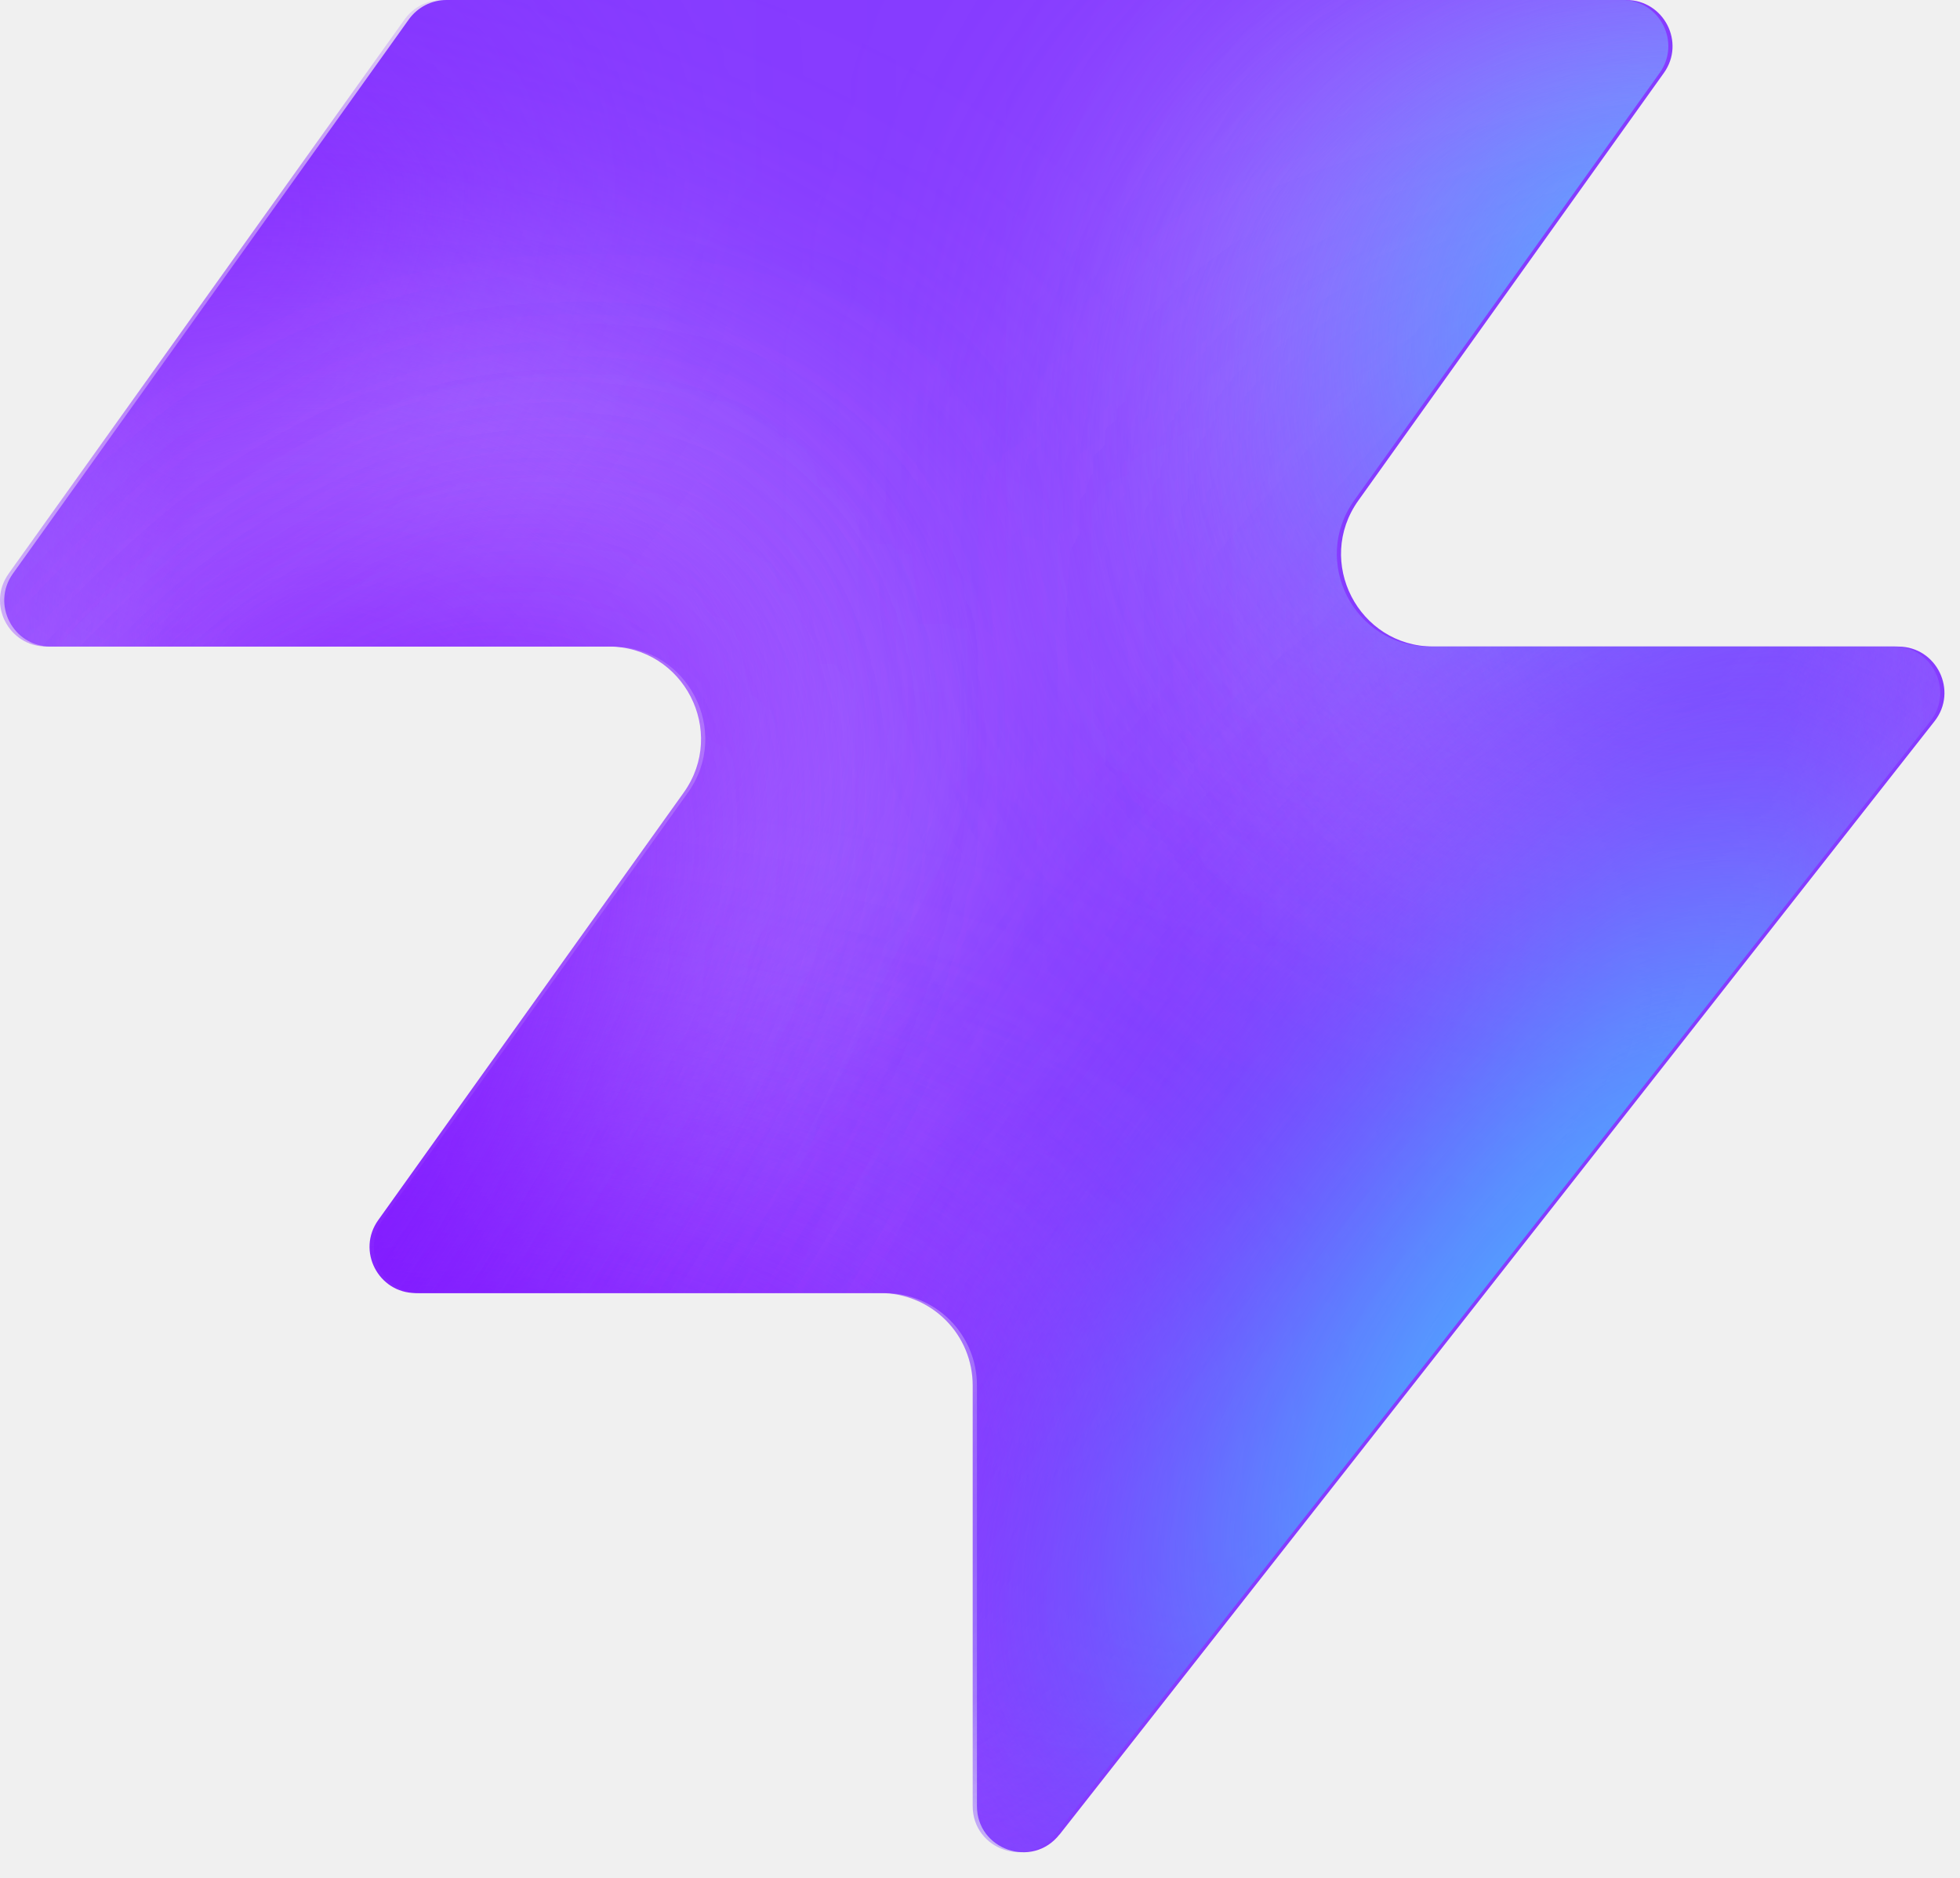
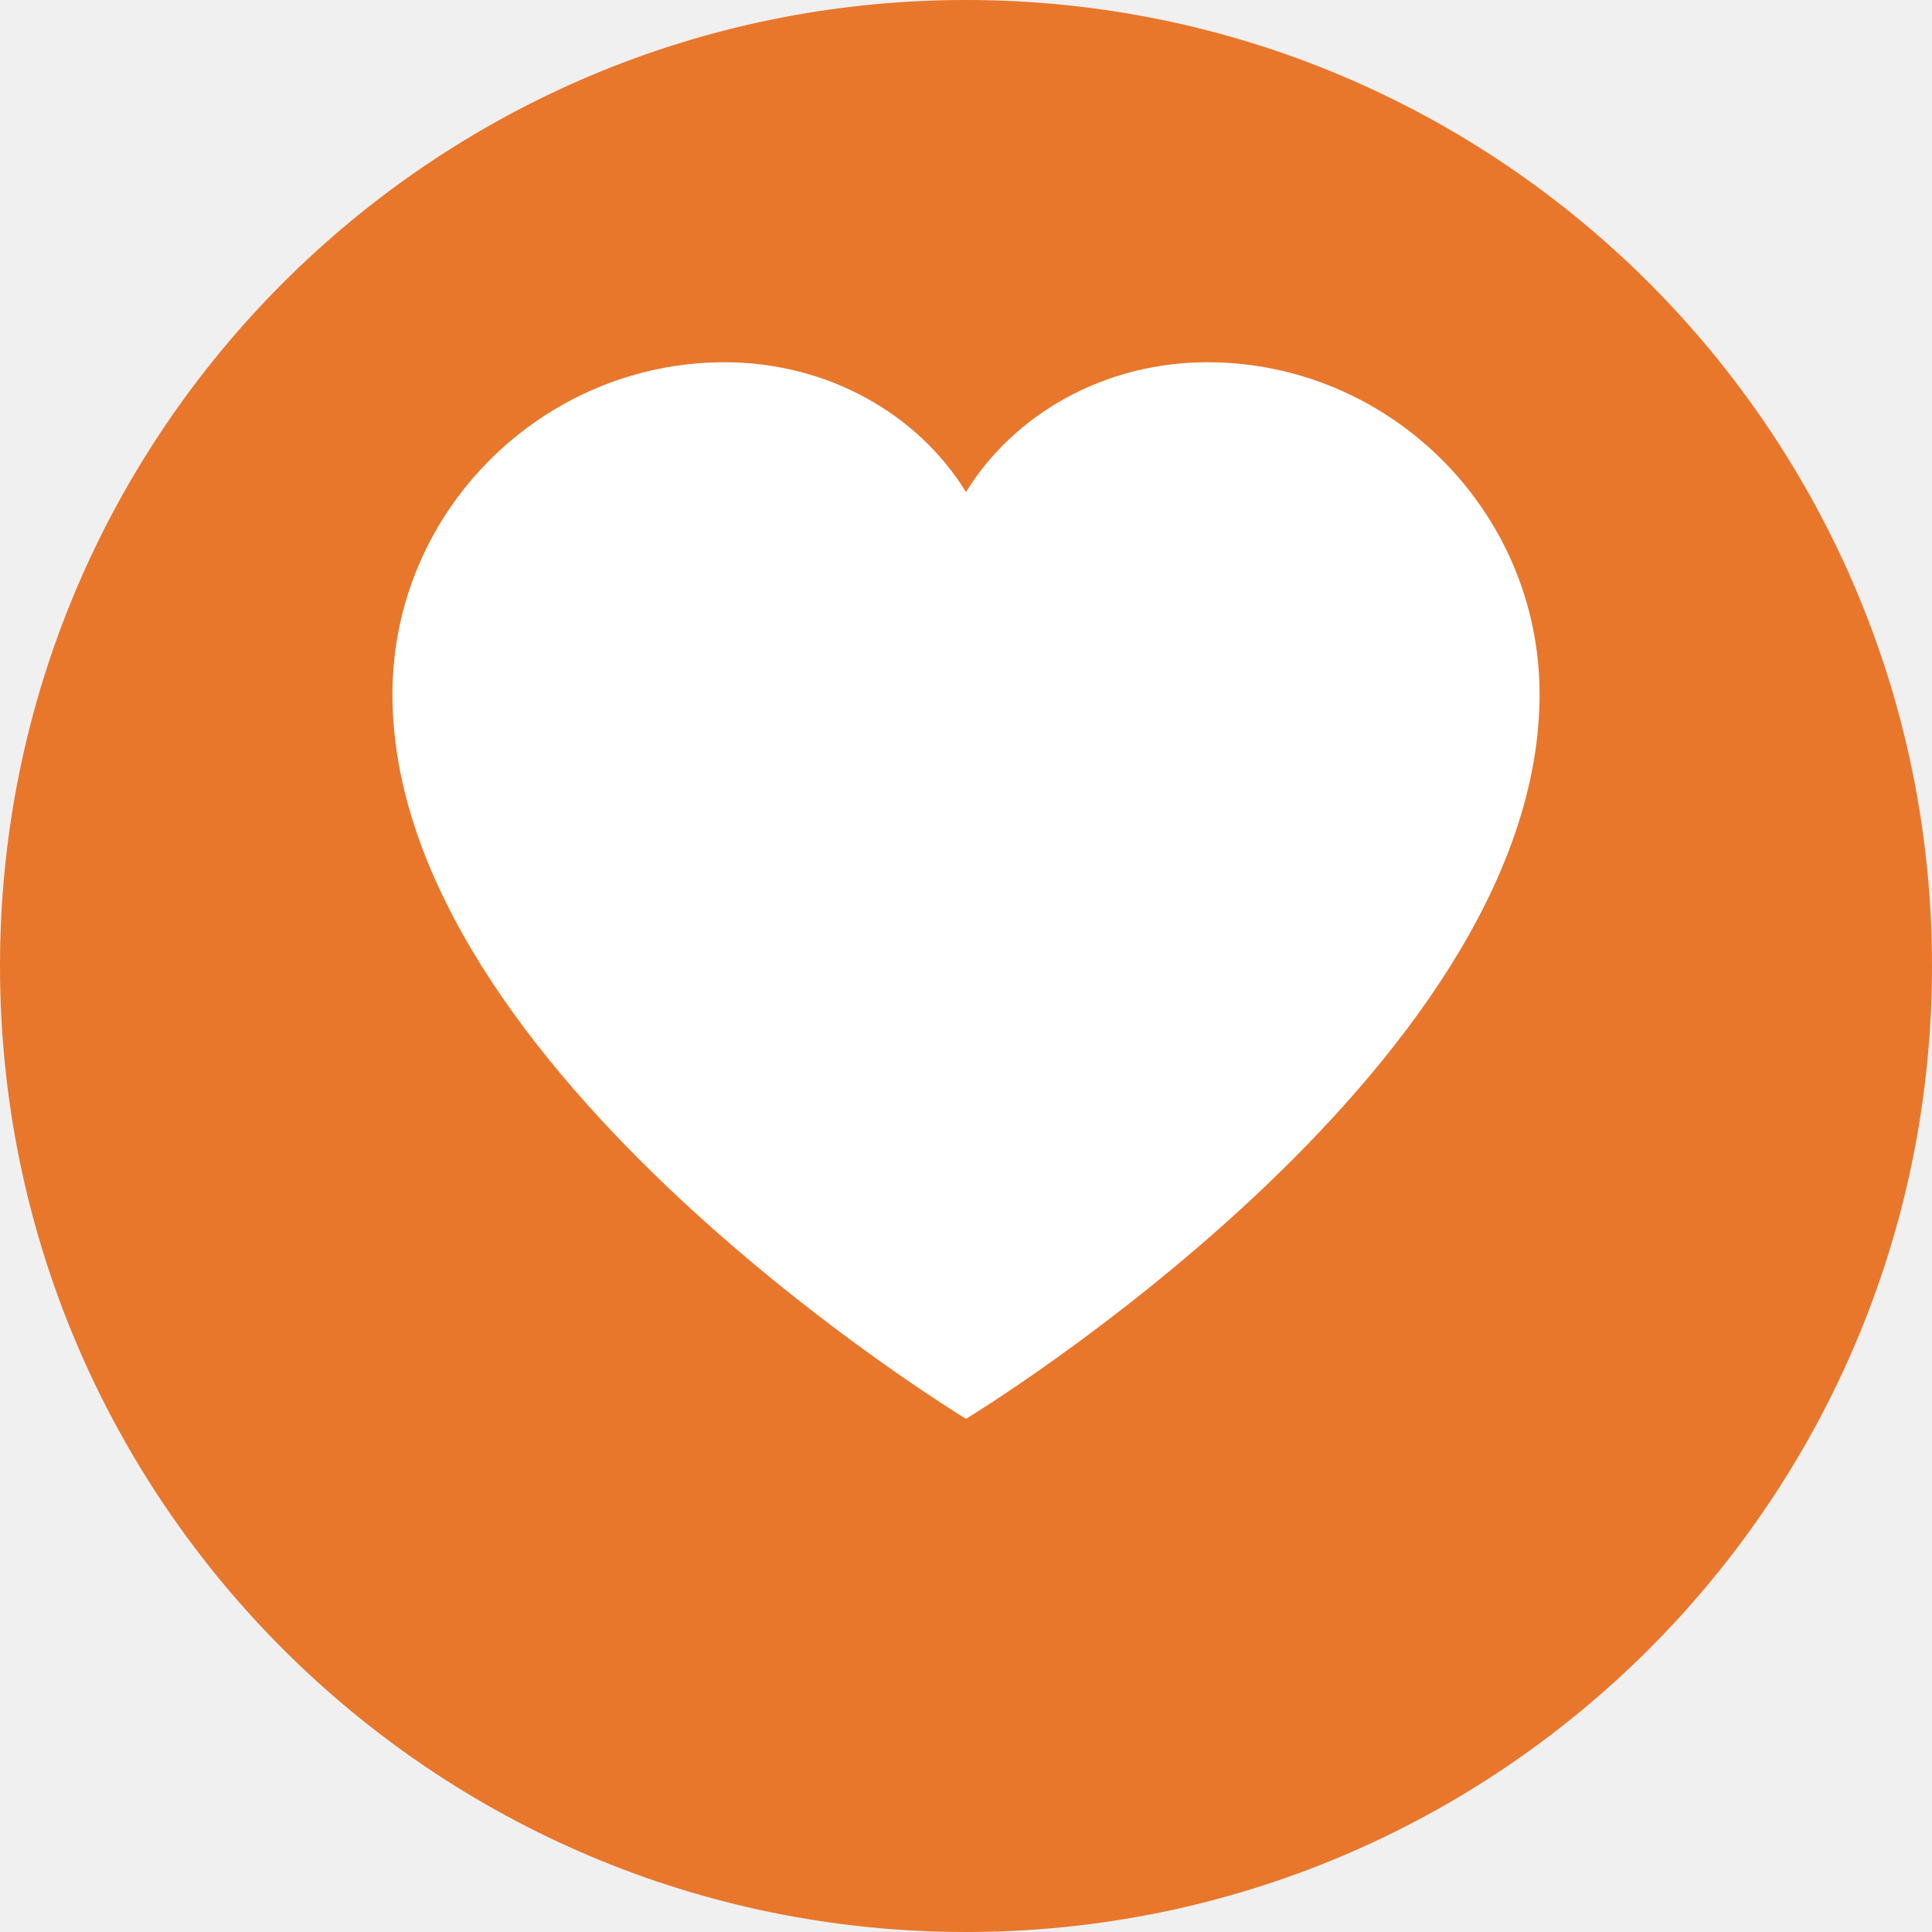
- <svg xmlns="http://www.w3.org/2000/svg" width="48" height="46" fill="none" viewBox="0 0 48 46">
-   <path fill="#863bff" d="M25.946 44.938c-.664.845-2.021.375-2.021-.698V33.937a2.26 2.26 0 0 0-2.262-2.262H10.287c-.92 0-1.456-1.04-.92-1.788l7.48-10.471c1.07-1.497 0-3.578-1.842-3.578H1.237c-.92 0-1.456-1.04-.92-1.788L10.013.474c.214-.297.556-.474.92-.474h28.894c.92 0 1.456 1.04.92 1.788l-7.48 10.471c-1.07 1.498 0 3.579 1.842 3.579h11.377c.943 0 1.473 1.088.89 1.83L25.947 44.94z" style="fill:#863bff;fill:color(display-p3 .525 .23 1);fill-opacity:1" />
-   <mask id="a" width="48" height="46" x="0" y="0" maskUnits="userSpaceOnUse" style="mask-type:alpha">
-     <path fill="#000" d="M25.842 44.938c-.664.844-2.021.375-2.021-.698V33.937a2.26 2.26 0 0 0-2.262-2.262H10.183c-.92 0-1.456-1.04-.92-1.788l7.48-10.471c1.07-1.498 0-3.579-1.842-3.579H1.133c-.92 0-1.456-1.04-.92-1.787L9.91.473c.214-.297.556-.474.92-.474h28.894c.92 0 1.456 1.04.92 1.788l-7.48 10.471c-1.07 1.498 0 3.578 1.842 3.578h11.377c.943 0 1.473 1.088.89 1.832L25.843 44.94z" style="fill:#000;fill-opacity:1" />
-   </mask>
-   <g mask="url(#a)">
-     <g filter="url(#b)">
-       <ellipse cx="5.508" cy="14.704" fill="#ede6ff" rx="5.508" ry="14.704" style="fill:#ede6ff;fill:color(display-p3 .927 .903 1);fill-opacity:1" transform="matrix(.00324 1 1 -.00324 -4.47 31.516)" />
-     </g>
-     <g filter="url(#c)">
-       <ellipse cx="10.399" cy="29.851" fill="#ede6ff" rx="10.399" ry="29.851" style="fill:#ede6ff;fill:color(display-p3 .927 .903 1);fill-opacity:1" transform="matrix(.00324 1 1 -.00324 -39.328 7.883)" />
-     </g>
-     <g filter="url(#d)">
-       <ellipse cx="5.508" cy="30.487" fill="#7e14ff" rx="5.508" ry="30.487" style="fill:#7e14ff;fill:color(display-p3 .492 .077 1);fill-opacity:1" transform="rotate(89.814 -25.913 -14.639)scale(1 -1)" />
-     </g>
-     <g filter="url(#e)">
-       <ellipse cx="5.508" cy="30.599" fill="#7e14ff" rx="5.508" ry="30.599" style="fill:#7e14ff;fill:color(display-p3 .492 .077 1);fill-opacity:1" transform="rotate(89.814 -32.644 -3.334)scale(1 -1)" />
-     </g>
-     <g filter="url(#f)">
-       <ellipse cx="5.508" cy="30.599" fill="#7e14ff" rx="5.508" ry="30.599" style="fill:#7e14ff;fill:color(display-p3 .492 .077 1);fill-opacity:1" transform="matrix(.00324 1 1 -.00324 -34.34 30.47)" />
-     </g>
-     <g filter="url(#g)">
-       <ellipse cx="14.072" cy="22.078" fill="#ede6ff" rx="14.072" ry="22.078" style="fill:#ede6ff;fill:color(display-p3 .927 .903 1);fill-opacity:1" transform="rotate(93.35 24.506 48.493)scale(-1 1)" />
-     </g>
-     <g filter="url(#h)">
-       <ellipse cx="3.47" cy="21.501" fill="#7e14ff" rx="3.47" ry="21.501" style="fill:#7e14ff;fill:color(display-p3 .492 .077 1);fill-opacity:1" transform="rotate(89.009 28.708 47.59)scale(-1 1)" />
-     </g>
-     <g filter="url(#i)">
-       <ellipse cx="3.47" cy="21.501" fill="#7e14ff" rx="3.47" ry="21.501" style="fill:#7e14ff;fill:color(display-p3 .492 .077 1);fill-opacity:1" transform="rotate(89.009 28.708 47.59)scale(-1 1)" />
-     </g>
-     <g filter="url(#j)">
-       <ellipse cx=".387" cy="8.972" fill="#7e14ff" rx="4.407" ry="29.108" style="fill:#7e14ff;fill:color(display-p3 .492 .077 1);fill-opacity:1" transform="rotate(39.51 .387 8.972)" />
-     </g>
-     <g filter="url(#k)">
-       <ellipse cx="47.523" cy="-6.092" fill="#7e14ff" rx="4.407" ry="29.108" style="fill:#7e14ff;fill:color(display-p3 .492 .077 1);fill-opacity:1" transform="rotate(37.892 47.523 -6.092)" />
-     </g>
-     <g filter="url(#l)">
-       <ellipse cx="41.412" cy="6.333" fill="#47bfff" rx="5.971" ry="9.665" style="fill:#47bfff;fill:color(display-p3 .28 .748 1);fill-opacity:1" transform="rotate(37.892 41.412 6.333)" />
-     </g>
-     <g filter="url(#m)">
-       <ellipse cx="-1.879" cy="38.332" fill="#7e14ff" rx="4.407" ry="29.108" style="fill:#7e14ff;fill:color(display-p3 .492 .077 1);fill-opacity:1" transform="rotate(37.892 -1.88 38.332)" />
-     </g>
-     <g filter="url(#n)">
-       <ellipse cx="-1.879" cy="38.332" fill="#7e14ff" rx="4.407" ry="29.108" style="fill:#7e14ff;fill:color(display-p3 .492 .077 1);fill-opacity:1" transform="rotate(37.892 -1.88 38.332)" />
-     </g>
-     <g filter="url(#o)">
-       <ellipse cx="35.651" cy="29.907" fill="#7e14ff" rx="4.407" ry="29.108" style="fill:#7e14ff;fill:color(display-p3 .492 .077 1);fill-opacity:1" transform="rotate(37.892 35.651 29.907)" />
-     </g>
-     <g filter="url(#p)">
-       <ellipse cx="38.418" cy="32.4" fill="#47bfff" rx="5.971" ry="15.297" style="fill:#47bfff;fill:color(display-p3 .28 .748 1);fill-opacity:1" transform="rotate(37.892 38.418 32.4)" />
-     </g>
-   </g>
-   <defs>
-     <filter id="b" width="60.045" height="41.654" x="-19.77" y="16.149" color-interpolation-filters="sRGB" filterUnits="userSpaceOnUse">
-       <feFlood flood-opacity="0" result="BackgroundImageFix" />
-       <feBlend in="SourceGraphic" in2="BackgroundImageFix" result="shape" />
-       <feGaussianBlur result="effect1_foregroundBlur_2002_17158" stdDeviation="7.659" />
-     </filter>
-     <filter id="c" width="90.34" height="51.437" x="-54.613" y="-7.533" color-interpolation-filters="sRGB" filterUnits="userSpaceOnUse">
-       <feFlood flood-opacity="0" result="BackgroundImageFix" />
-       <feBlend in="SourceGraphic" in2="BackgroundImageFix" result="shape" />
-       <feGaussianBlur result="effect1_foregroundBlur_2002_17158" stdDeviation="7.659" />
-     </filter>
-     <filter id="d" width="79.355" height="29.4" x="-49.64" y="2.03" color-interpolation-filters="sRGB" filterUnits="userSpaceOnUse">
-       <feFlood flood-opacity="0" result="BackgroundImageFix" />
-       <feBlend in="SourceGraphic" in2="BackgroundImageFix" result="shape" />
-       <feGaussianBlur result="effect1_foregroundBlur_2002_17158" stdDeviation="4.596" />
-     </filter>
-     <filter id="e" width="79.579" height="29.4" x="-45.045" y="20.029" color-interpolation-filters="sRGB" filterUnits="userSpaceOnUse">
-       <feFlood flood-opacity="0" result="BackgroundImageFix" />
-       <feBlend in="SourceGraphic" in2="BackgroundImageFix" result="shape" />
-       <feGaussianBlur result="effect1_foregroundBlur_2002_17158" stdDeviation="4.596" />
-     </filter>
-     <filter id="f" width="79.579" height="29.4" x="-43.513" y="21.178" color-interpolation-filters="sRGB" filterUnits="userSpaceOnUse">
-       <feFlood flood-opacity="0" result="BackgroundImageFix" />
-       <feBlend in="SourceGraphic" in2="BackgroundImageFix" result="shape" />
-       <feGaussianBlur result="effect1_foregroundBlur_2002_17158" stdDeviation="4.596" />
-     </filter>
-     <filter id="g" width="74.749" height="58.852" x="15.756" y="-17.901" color-interpolation-filters="sRGB" filterUnits="userSpaceOnUse">
-       <feFlood flood-opacity="0" result="BackgroundImageFix" />
-       <feBlend in="SourceGraphic" in2="BackgroundImageFix" result="shape" />
-       <feGaussianBlur result="effect1_foregroundBlur_2002_17158" stdDeviation="7.659" />
-     </filter>
-     <filter id="h" width="61.377" height="25.362" x="23.548" y="2.284" color-interpolation-filters="sRGB" filterUnits="userSpaceOnUse">
-       <feFlood flood-opacity="0" result="BackgroundImageFix" />
-       <feBlend in="SourceGraphic" in2="BackgroundImageFix" result="shape" />
-       <feGaussianBlur result="effect1_foregroundBlur_2002_17158" stdDeviation="4.596" />
-     </filter>
-     <filter id="i" width="61.377" height="25.362" x="23.548" y="2.284" color-interpolation-filters="sRGB" filterUnits="userSpaceOnUse">
-       <feFlood flood-opacity="0" result="BackgroundImageFix" />
-       <feBlend in="SourceGraphic" in2="BackgroundImageFix" result="shape" />
-       <feGaussianBlur result="effect1_foregroundBlur_2002_17158" stdDeviation="4.596" />
-     </filter>
-     <filter id="j" width="56.045" height="63.649" x="-27.636" y="-22.853" color-interpolation-filters="sRGB" filterUnits="userSpaceOnUse">
-       <feFlood flood-opacity="0" result="BackgroundImageFix" />
-       <feBlend in="SourceGraphic" in2="BackgroundImageFix" result="shape" />
-       <feGaussianBlur result="effect1_foregroundBlur_2002_17158" stdDeviation="4.596" />
-     </filter>
-     <filter id="k" width="54.814" height="64.646" x="20.116" y="-38.415" color-interpolation-filters="sRGB" filterUnits="userSpaceOnUse">
-       <feFlood flood-opacity="0" result="BackgroundImageFix" />
-       <feBlend in="SourceGraphic" in2="BackgroundImageFix" result="shape" />
-       <feGaussianBlur result="effect1_foregroundBlur_2002_17158" stdDeviation="4.596" />
-     </filter>
-     <filter id="l" width="33.541" height="35.313" x="24.641" y="-11.323" color-interpolation-filters="sRGB" filterUnits="userSpaceOnUse">
-       <feFlood flood-opacity="0" result="BackgroundImageFix" />
-       <feBlend in="SourceGraphic" in2="BackgroundImageFix" result="shape" />
-       <feGaussianBlur result="effect1_foregroundBlur_2002_17158" stdDeviation="4.596" />
-     </filter>
-     <filter id="m" width="54.814" height="64.646" x="-29.286" y="6.009" color-interpolation-filters="sRGB" filterUnits="userSpaceOnUse">
-       <feFlood flood-opacity="0" result="BackgroundImageFix" />
-       <feBlend in="SourceGraphic" in2="BackgroundImageFix" result="shape" />
-       <feGaussianBlur result="effect1_foregroundBlur_2002_17158" stdDeviation="4.596" />
-     </filter>
-     <filter id="n" width="54.814" height="64.646" x="-29.286" y="6.009" color-interpolation-filters="sRGB" filterUnits="userSpaceOnUse">
-       <feFlood flood-opacity="0" result="BackgroundImageFix" />
-       <feBlend in="SourceGraphic" in2="BackgroundImageFix" result="shape" />
-       <feGaussianBlur result="effect1_foregroundBlur_2002_17158" stdDeviation="4.596" />
-     </filter>
-     <filter id="o" width="54.814" height="64.646" x="8.244" y="-2.416" color-interpolation-filters="sRGB" filterUnits="userSpaceOnUse">
-       <feFlood flood-opacity="0" result="BackgroundImageFix" />
-       <feBlend in="SourceGraphic" in2="BackgroundImageFix" result="shape" />
-       <feGaussianBlur result="effect1_foregroundBlur_2002_17158" stdDeviation="4.596" />
-     </filter>
-     <filter id="p" width="39.409" height="43.623" x="18.713" y="10.588" color-interpolation-filters="sRGB" filterUnits="userSpaceOnUse">
-       <feFlood flood-opacity="0" result="BackgroundImageFix" />
-       <feBlend in="SourceGraphic" in2="BackgroundImageFix" result="shape" />
-       <feGaussianBlur result="effect1_foregroundBlur_2002_17158" stdDeviation="4.596" />
-     </filter>
-   </defs>
+ <svg xmlns="http://www.w3.org/2000/svg" viewBox="0 0 64 64">
+   <circle cx="32" cy="32" r="32" fill="#E8772C" />
+   <path d="M32 47C32 47 13 35.5 13 23C13 16.9 18 12 24 12C27.4 12 30.4 13.7 32 16.3C33.6 13.7 36.6 12 40 12C46 12 51 16.9 51 23C51 35.5 32 47 32 47Z" fill="white" />
</svg>
